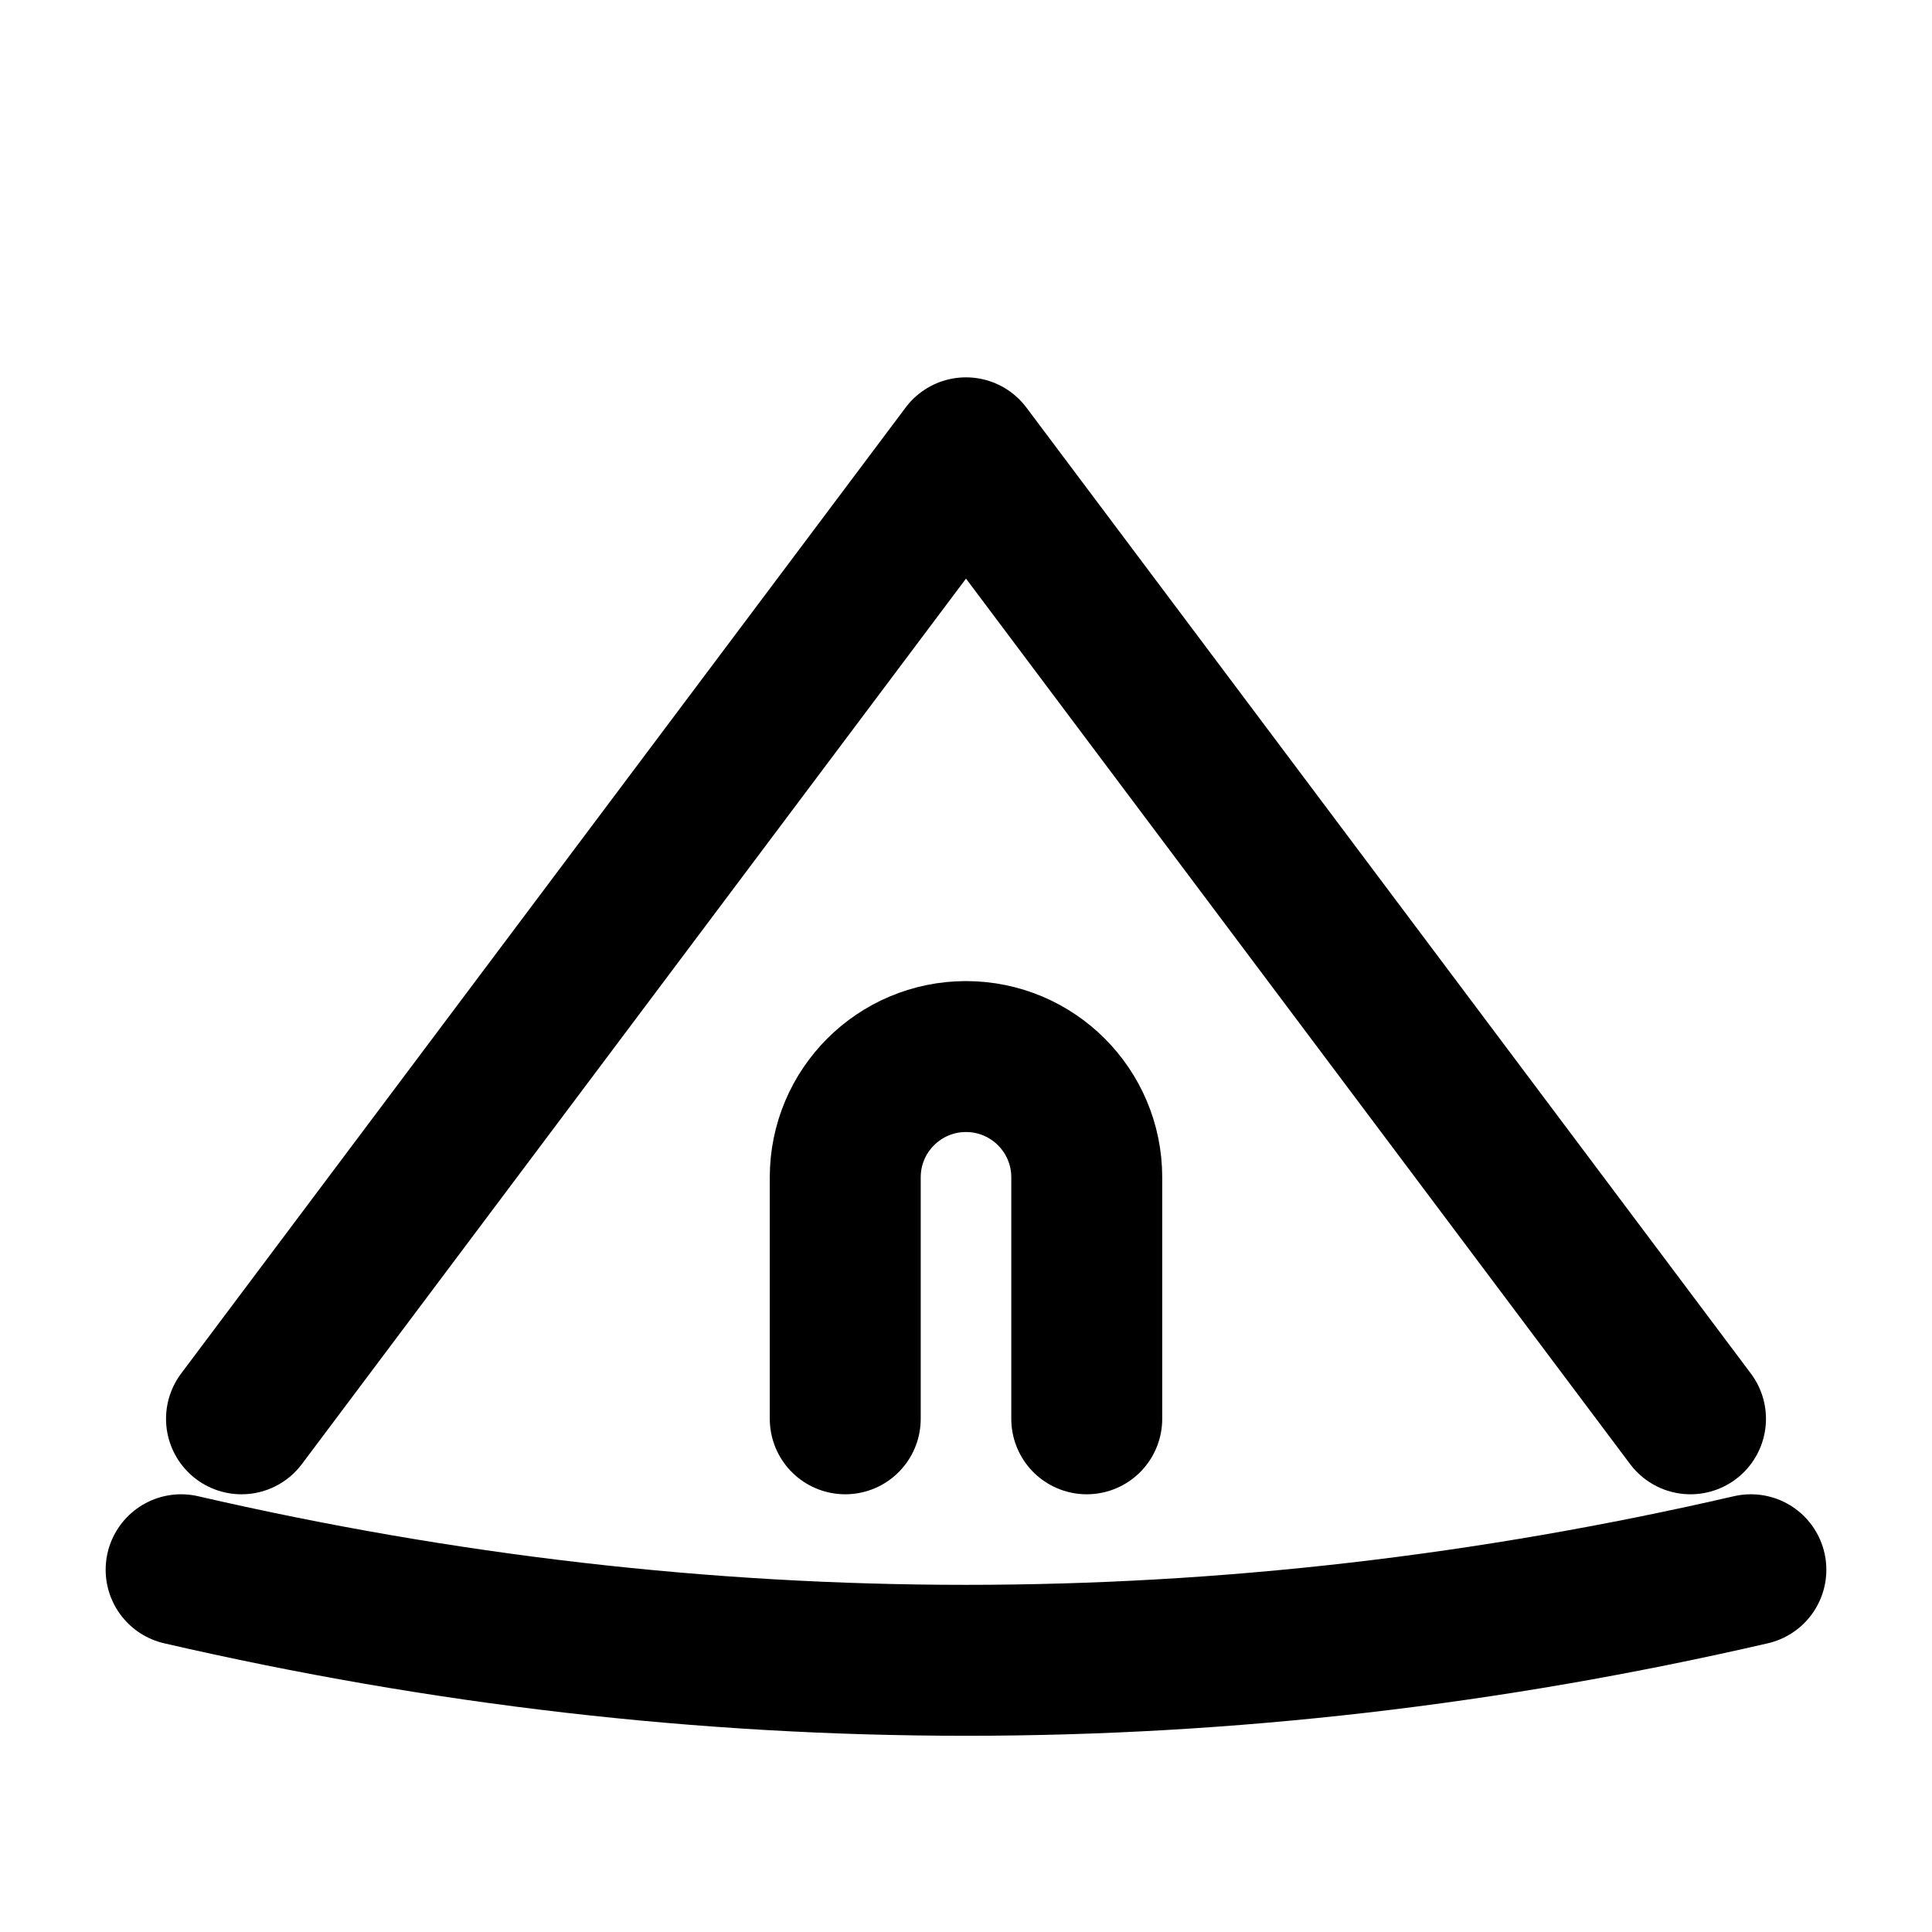
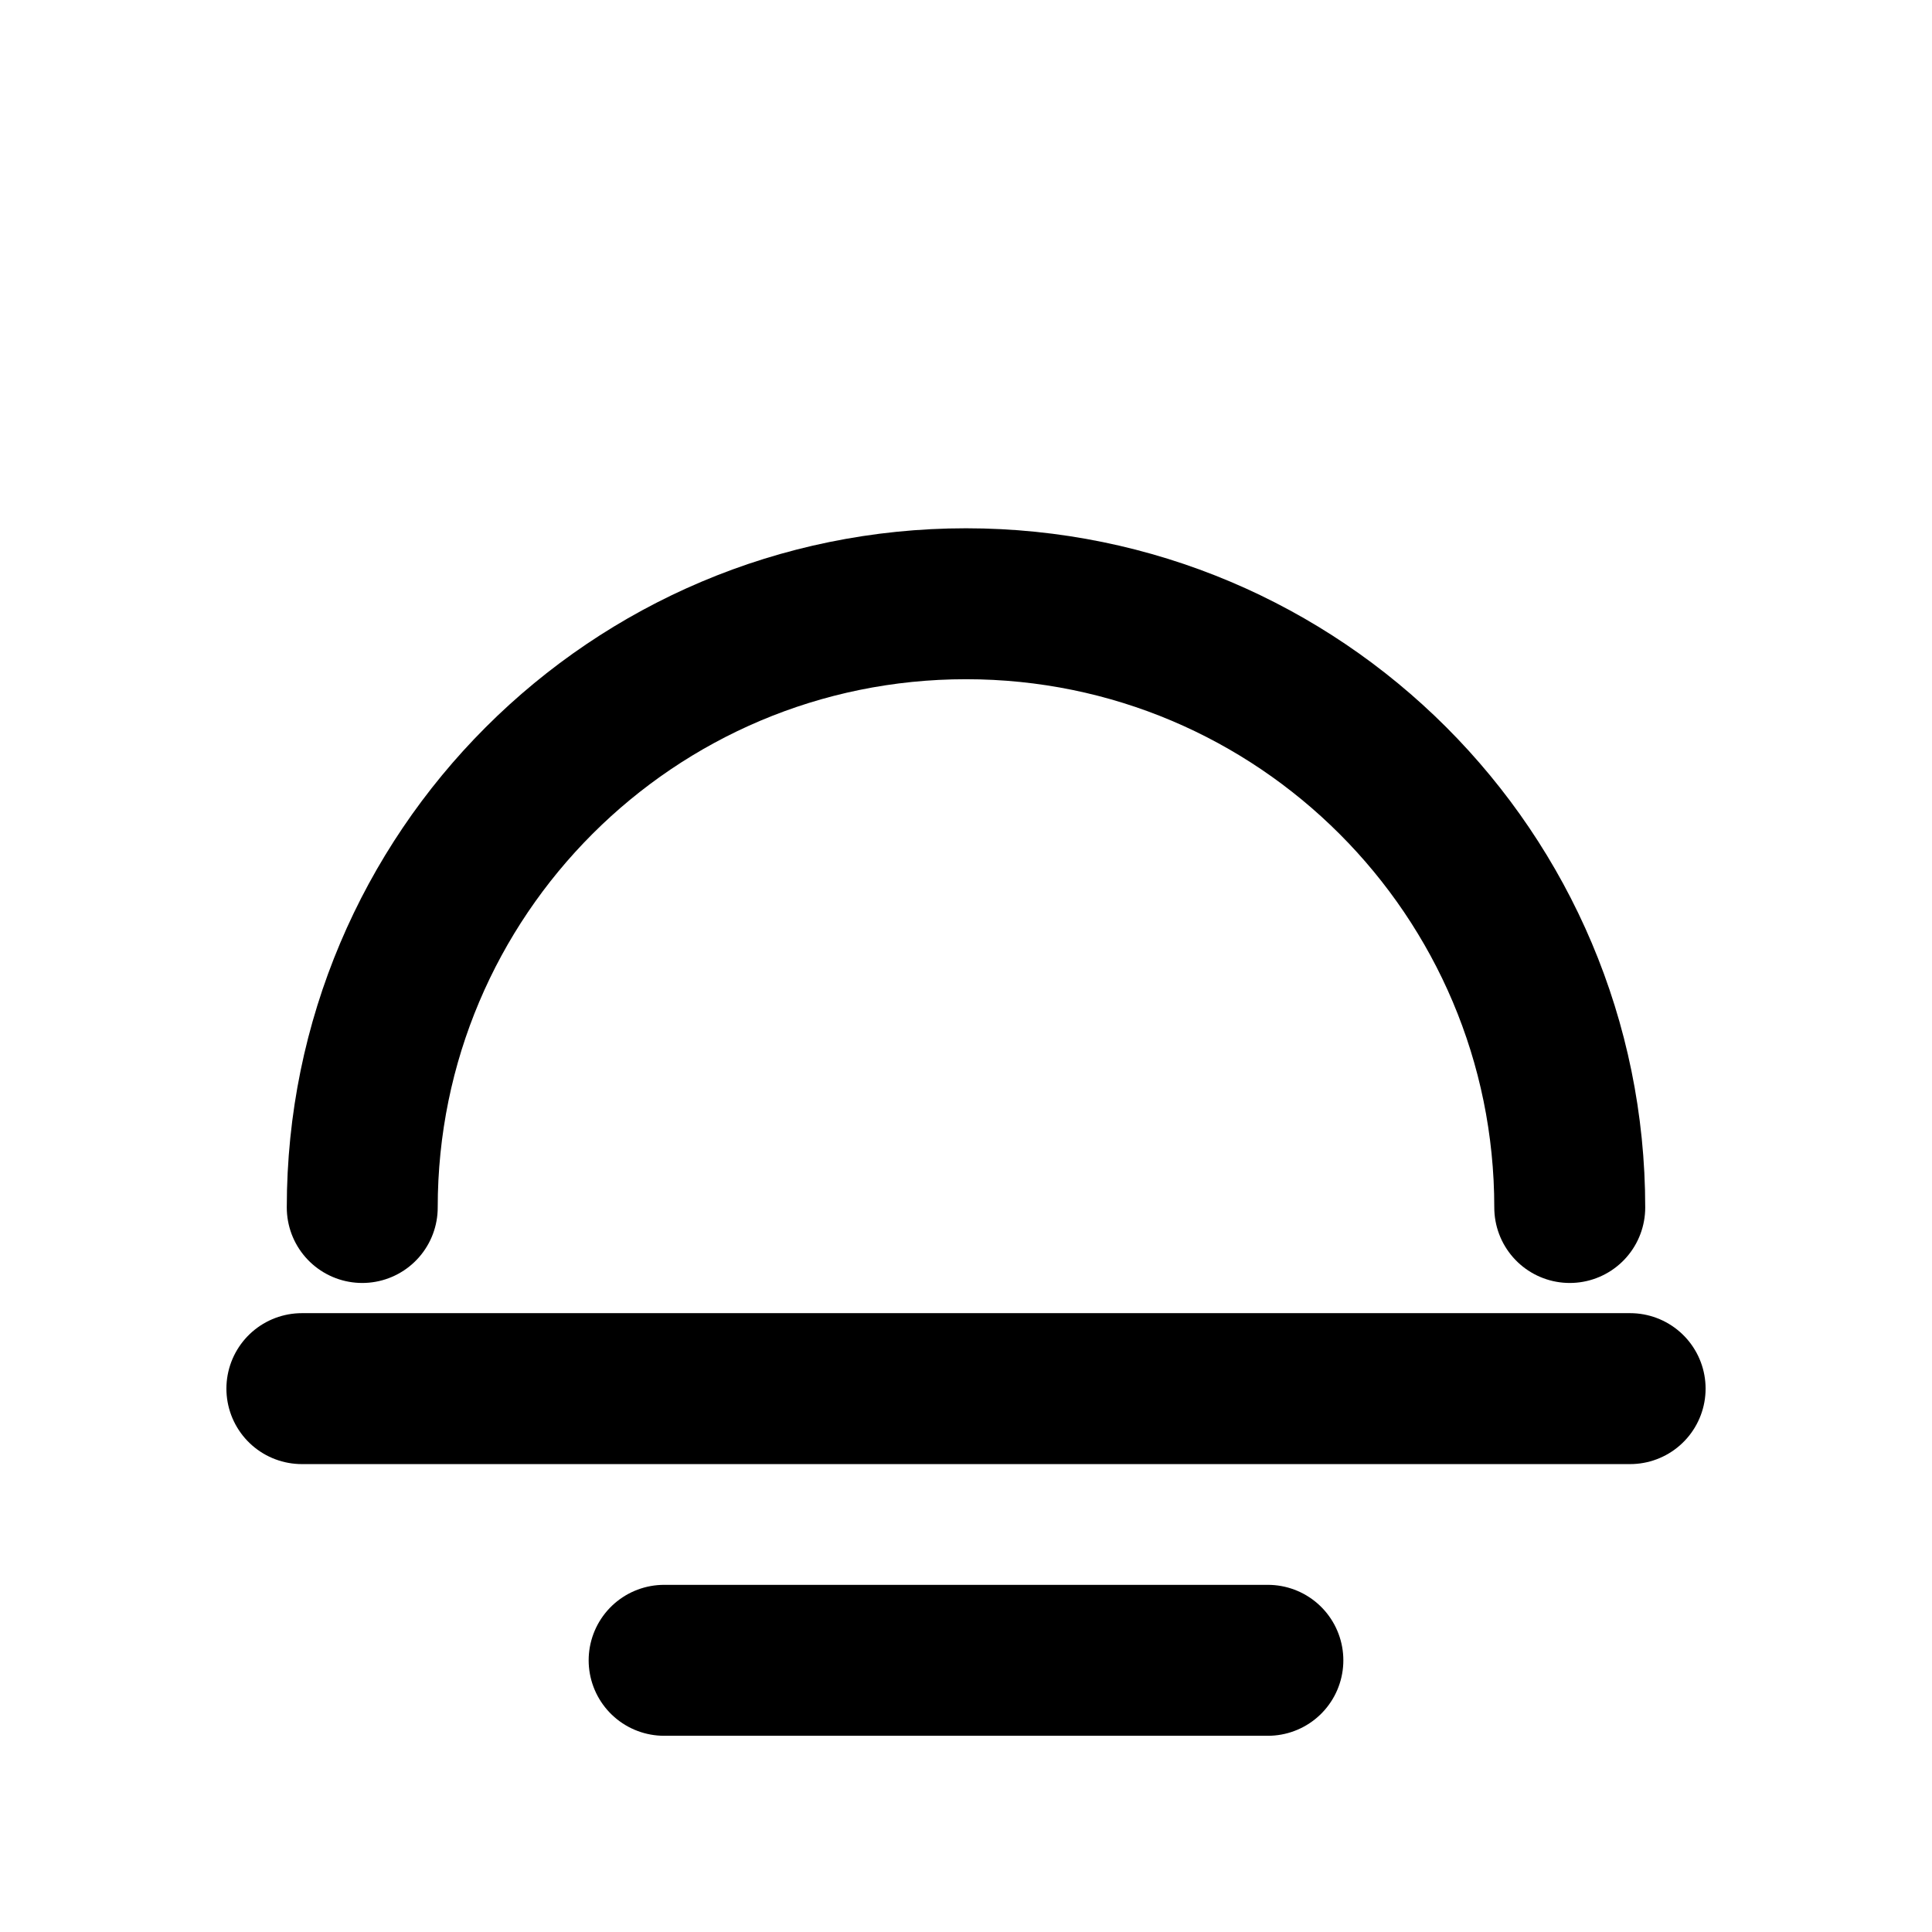
<svg xmlns="http://www.w3.org/2000/svg" viewBox="0 0 64 64" fill="none" stroke="currentColor" stroke-width="5" stroke-linecap="round" stroke-linejoin="round">
-   <path d="M8 47 L32 15 L56 47" />
-   <path d="M6 52 Q32 58 58 52" />
-   <path d="M28 47 L28 39 A4 4 0 0 1 36 39 L36 47" />
+   <path d="M12 40 A20 20 0 0 1 52 40" />
+   <path d="M10 46 H54" />
+   <path d="M22 55 H42" />
</svg>
